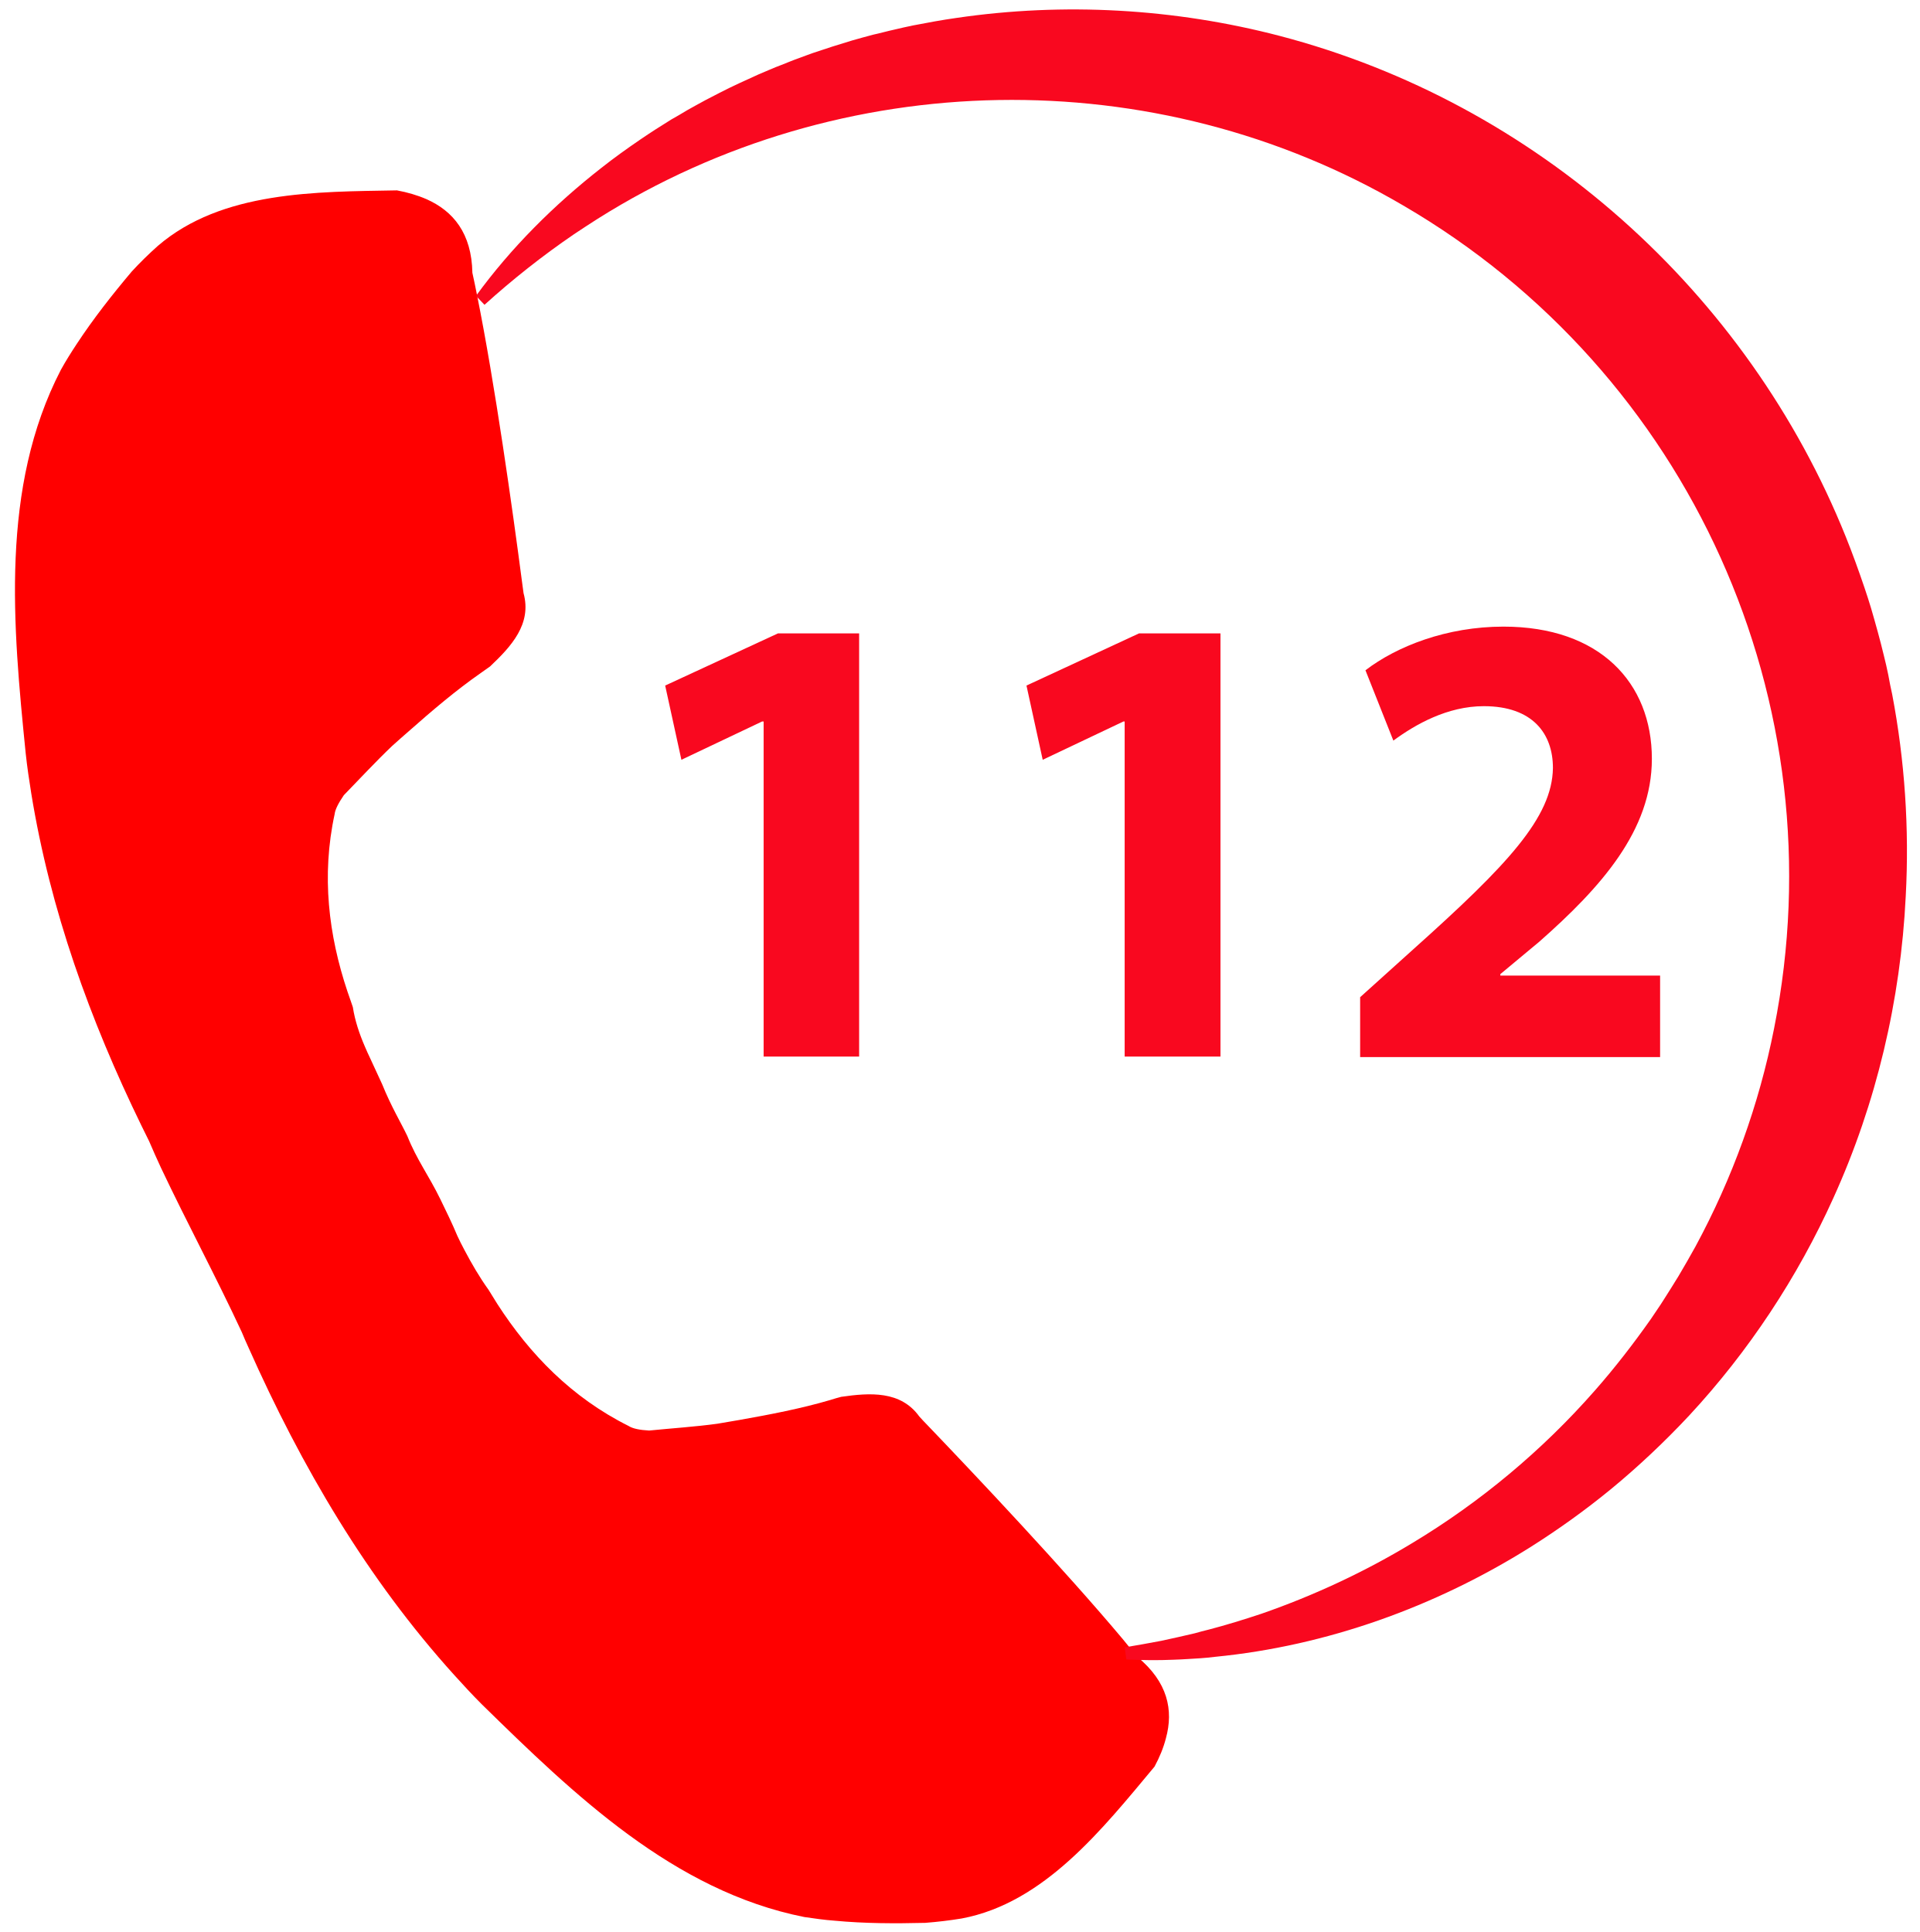
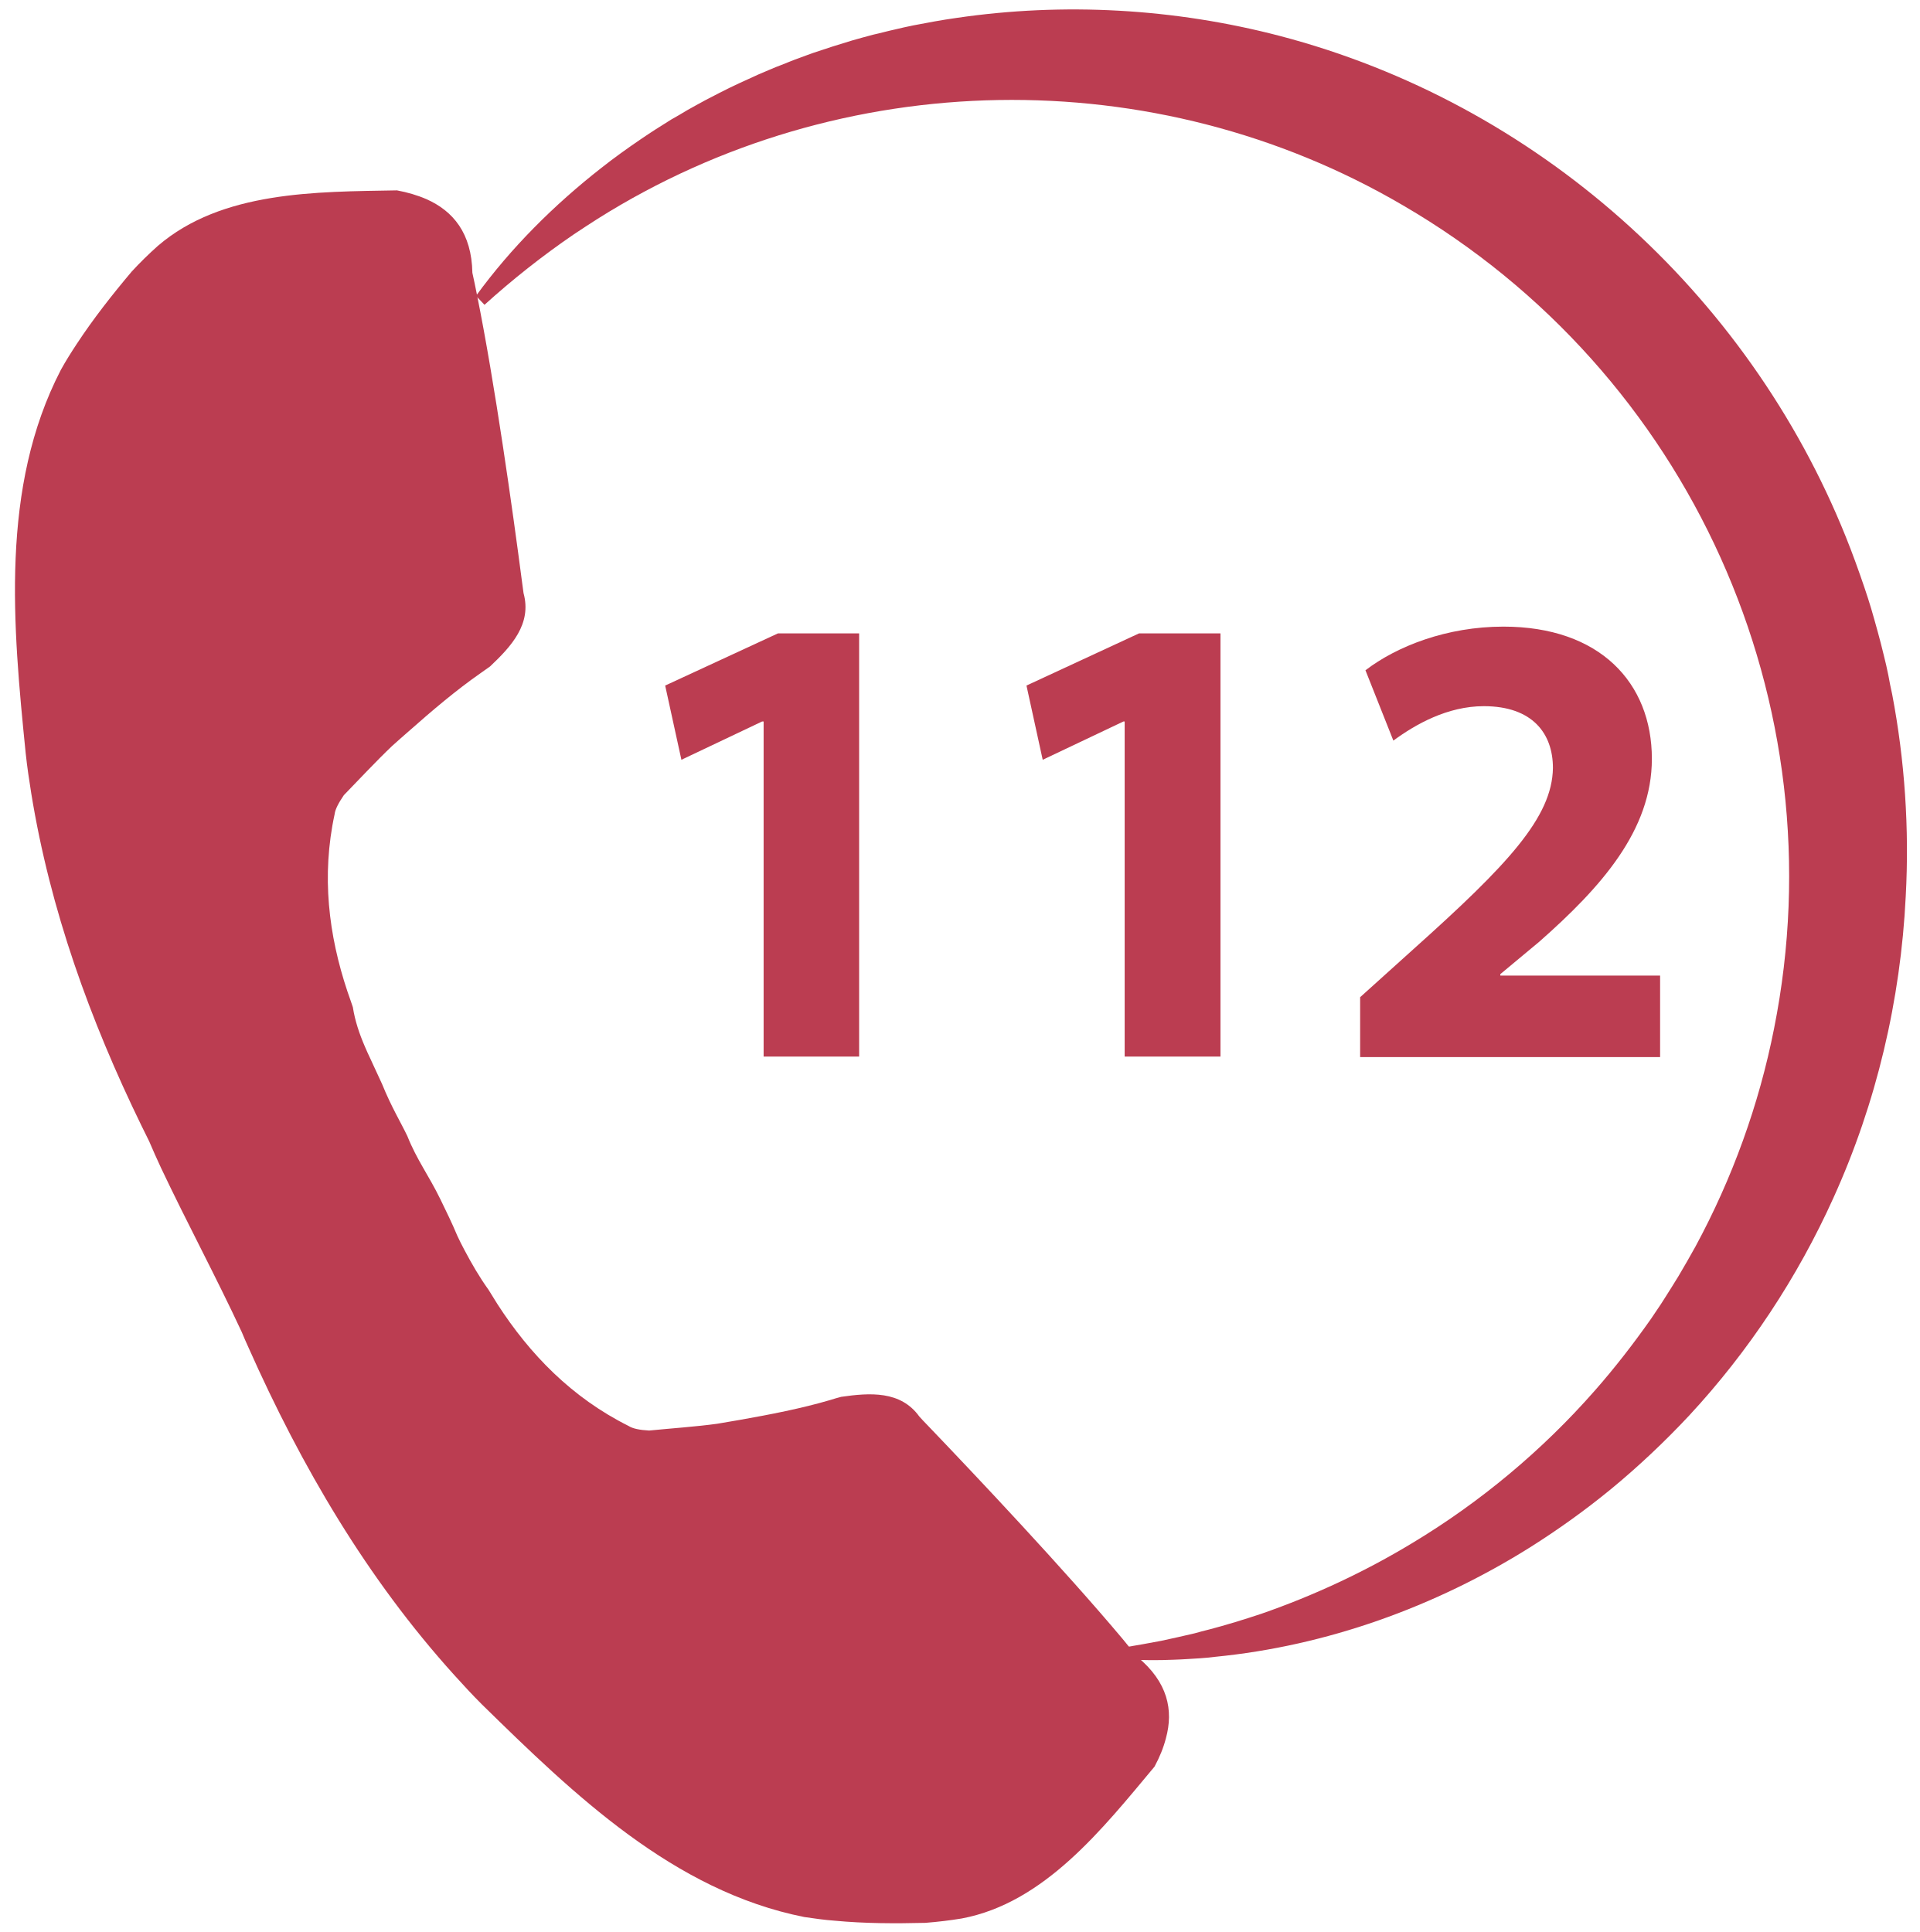
<svg xmlns="http://www.w3.org/2000/svg" width="306" zoomAndPan="magnify" viewBox="0 0 229.5 231" height="308" preserveAspectRatio="xMidYMid meet" version="1.0">
-   <path fill="#ff0000" d="M 48.73 135.785 C 48.758 135.758 48.758 135.758 48.73 135.785 C 48.758 135.758 48.758 135.758 48.73 135.785 Z M 48.73 135.785 " fill-opacity="1" fill-rule="nonzero" />
-   <path fill="#ff0000" d="M 135.953 198.098 C 135.402 197.43 134.824 196.734 134.242 196.008 C 127.285 187.715 116.82 176.609 110.793 170.32 C 110.473 170 110.184 169.68 109.895 169.363 C 107.66 166.258 103.98 166.52 100.559 167.012 C 100.125 167.129 99.691 167.246 99.254 167.391 C 95.805 168.406 92.066 169.129 88.441 169.77 C 87.543 169.914 86.645 170.086 85.746 170.23 C 83.195 170.582 80.238 170.781 77.602 171.043 C 76.473 170.984 75.629 170.812 75.137 170.492 C 68.355 167.102 63.34 161.938 59.453 155.91 C 59.105 155.355 58.758 154.805 58.41 154.227 C 57.309 152.691 56.383 151.094 55.512 149.441 C 55.223 148.891 54.934 148.34 54.672 147.762 C 54.352 147.008 54.035 146.281 53.688 145.559 C 53.34 144.832 52.992 144.105 52.641 143.383 C 51.223 140.484 49.832 138.684 48.699 135.844 C 47.945 134.25 46.785 132.363 45.684 129.637 C 45.223 128.625 44.73 127.578 44.266 126.566 C 44.031 126.07 43.801 125.578 43.598 125.086 C 42.961 123.605 42.438 122.07 42.18 120.418 C 41.977 119.781 41.742 119.172 41.539 118.562 C 39.277 111.805 38.41 104.703 40.004 97.336 C 40.062 96.785 40.469 96.004 41.105 95.074 C 42.961 93.16 44.988 90.988 46.844 89.219 C 47.512 88.609 48.18 88.031 48.875 87.422 C 51.629 84.984 54.527 82.52 57.484 80.461 C 57.859 80.199 58.207 79.941 58.586 79.68 C 61.105 77.301 63.602 74.605 62.586 70.922 C 62.527 70.516 62.469 70.082 62.41 69.617 C 61.281 60.977 59.164 45.871 57.02 35.258 C 56.848 34.328 56.645 33.461 56.469 32.617 C 56.383 27.891 54.18 25.227 50.961 23.805 C 49.887 23.34 48.699 22.992 47.453 22.762 C 37.801 22.934 26.523 22.816 18.871 29.398 C 17.797 30.355 16.754 31.371 15.742 32.473 C 13.422 35.227 11.16 38.098 9.16 41.145 C 8.492 42.156 7.855 43.172 7.277 44.219 C 0 58.281 1.535 74.836 3.074 90.09 C 3.246 91.684 3.48 93.277 3.738 94.871 C 6 108.789 10.754 121.953 16.898 134.566 C 17.219 135.207 17.508 135.812 17.828 136.453 C 18.059 136.973 18.293 137.523 18.523 138.047 C 18.754 138.57 19.016 139.121 19.25 139.641 C 22.32 146.137 25.828 152.66 28.902 159.273 C 29.16 159.879 29.422 160.52 29.711 161.129 C 36.031 175.336 43.859 188.73 54.324 200.301 C 55.395 201.488 56.496 202.68 57.629 203.809 C 68.586 214.539 80.527 226.105 96.152 229.211 C 97.344 229.383 98.531 229.559 99.75 229.645 C 103.371 229.992 107.023 229.992 110.617 229.906 C 112.098 229.789 113.547 229.617 114.969 229.383 C 124.852 227.527 131.809 218.656 138.012 211.23 C 138.621 210.102 139.086 208.969 139.375 207.84 C 140.301 204.477 139.605 201.113 135.953 198.098 Z M 48.73 135.812 C 48.73 135.844 48.73 135.844 48.73 135.812 C 48.73 135.844 48.73 135.844 48.73 135.812 Z M 48.73 135.812 " fill-opacity="1" fill-rule="nonzero" />
-   <path fill="#f9081f" d="M 79.516 81.969 L 81.457 90.844 L 91.109 86.262 L 91.285 86.262 L 91.285 126.332 L 102.703 126.332 L 102.703 75.734 L 92.992 75.734 Z M 79.516 81.969 " fill-opacity="1" fill-rule="nonzero" />
-   <path fill="#f9081f" d="M 122.707 81.969 L 124.648 90.844 L 134.301 86.262 L 134.445 86.262 L 134.445 126.332 L 145.898 126.332 L 145.898 75.734 L 136.156 75.734 Z M 122.707 81.969 " fill-opacity="1" fill-rule="nonzero" />
-   <path fill="#f9081f" d="M 179.352 116.617 L 179.352 116.473 L 184.016 112.59 C 191.41 106.066 197.469 99.281 197.469 90.727 C 197.469 81.621 191.234 74.922 179.727 74.922 C 172.941 74.922 166.973 77.273 163.23 80.141 L 166.566 88.551 C 169.203 86.609 173.031 84.434 177.379 84.434 C 183.207 84.434 185.641 87.711 185.641 91.828 C 185.555 97.742 180.191 103.426 169.059 113.402 L 162.594 119.23 L 162.594 126.391 L 198.453 126.391 L 198.453 116.648 L 179.352 116.648 Z M 179.352 116.617 " fill-opacity="1" fill-rule="nonzero" />
-   <path fill="#f9081f" d="M 226.195 83.012 C 226.078 82.52 225.816 81.215 225.73 80.695 C 225.586 79.969 225.383 79.098 225.207 78.402 C 224.773 76.574 224.195 74.516 223.672 72.719 C 223.441 71.965 223.152 71.039 222.891 70.285 C 222.223 68.312 221.441 66.137 220.656 64.195 C 208.859 34.852 183.582 12.293 152.969 4.289 C 140.418 1.012 127.172 0.258 114.328 2.145 C 112.676 2.375 110.793 2.723 109.141 3.043 C 108.445 3.188 107.633 3.363 106.938 3.535 C 106.242 3.68 105.082 4 104.387 4.145 C 103.719 4.32 102.559 4.637 101.863 4.84 C 100.387 5.277 98.676 5.828 97.227 6.32 C 96.703 6.492 95.98 6.785 95.488 6.957 C 94.965 7.133 93.922 7.566 93.398 7.77 C 92.59 8.059 91.457 8.582 90.676 8.898 C 89.137 9.598 87.516 10.32 86.008 11.105 C 85.543 11.336 84.82 11.711 84.383 11.945 C 83.777 12.262 82.703 12.871 82.125 13.191 C 81.688 13.453 80.676 14.062 80.238 14.293 C 79.023 15.047 77.746 15.859 76.559 16.672 C 74.992 17.742 73.367 18.902 71.863 20.094 C 66.238 24.5 61.105 29.602 56.902 35.375 C 56.902 35.375 57.918 36.445 57.918 36.445 C 61.281 33.402 64.875 30.559 68.613 28.008 C 69.457 27.43 70.613 26.703 71.457 26.152 C 100.559 7.828 138.043 7.16 167.727 24.559 C 202.02 44.535 219.848 84.059 212.078 122.969 C 210.281 132.074 207.09 140.887 202.684 149.035 C 202.078 150.137 201.293 151.5 200.656 152.574 C 200.133 153.414 199.41 154.602 198.859 155.445 C 198.453 156.109 197.785 157.039 197.352 157.707 C 195.293 160.633 193.031 163.562 190.656 166.258 C 184.395 173.395 176.973 179.598 168.828 184.496 C 163.176 187.918 157.086 190.762 150.824 192.938 C 148.738 193.633 146.594 194.297 144.477 194.848 C 144.012 194.965 143.289 195.141 142.824 195.285 C 141.492 195.602 140.156 195.895 138.824 196.184 C 137.461 196.445 135.84 196.734 134.445 196.965 L 134.648 198.414 C 136.535 198.504 138.418 198.531 140.301 198.445 C 141.375 198.414 142.449 198.328 143.492 198.27 C 143.984 198.242 144.797 198.156 145.258 198.098 C 158.594 196.793 171.551 192.125 182.887 185.02 C 186.25 182.902 189.523 180.555 192.598 178.031 C 195.871 175.336 199.031 172.348 201.93 169.246 C 209.035 161.59 214.891 152.719 219.18 143.207 C 224.309 131.898 227.211 119.578 227.816 107.168 C 228.254 99.078 227.703 90.93 226.195 83.012 Z M 226.195 83.012 " fill-opacity="1" fill-rule="nonzero" />
+   <path fill="#BB3D51" d="M 48.73 135.785 C 48.758 135.758 48.758 135.758 48.73 135.785 C 48.758 135.758 48.758 135.758 48.73 135.785 Z M 48.73 135.785 " fill-opacity="1" fill-rule="nonzero" />
+   <path fill="#BB3D51" d="M 135.953 198.098 C 135.402 197.43 134.824 196.734 134.242 196.008 C 127.285 187.715 116.82 176.609 110.793 170.32 C 110.473 170 110.184 169.68 109.895 169.363 C 107.66 166.258 103.98 166.52 100.559 167.012 C 100.125 167.129 99.691 167.246 99.254 167.391 C 95.805 168.406 92.066 169.129 88.441 169.77 C 87.543 169.914 86.645 170.086 85.746 170.23 C 83.195 170.582 80.238 170.781 77.602 171.043 C 76.473 170.984 75.629 170.812 75.137 170.492 C 68.355 167.102 63.34 161.938 59.453 155.91 C 59.105 155.355 58.758 154.805 58.41 154.227 C 57.309 152.691 56.383 151.094 55.512 149.441 C 55.223 148.891 54.934 148.34 54.672 147.762 C 54.352 147.008 54.035 146.281 53.688 145.559 C 53.34 144.832 52.992 144.105 52.641 143.383 C 51.223 140.484 49.832 138.684 48.699 135.844 C 47.945 134.25 46.785 132.363 45.684 129.637 C 45.223 128.625 44.73 127.578 44.266 126.566 C 44.031 126.07 43.801 125.578 43.598 125.086 C 42.961 123.605 42.438 122.07 42.18 120.418 C 41.977 119.781 41.742 119.172 41.539 118.562 C 39.277 111.805 38.41 104.703 40.004 97.336 C 40.062 96.785 40.469 96.004 41.105 95.074 C 42.961 93.16 44.988 90.988 46.844 89.219 C 47.512 88.609 48.18 88.031 48.875 87.422 C 51.629 84.984 54.527 82.52 57.484 80.461 C 57.859 80.199 58.207 79.941 58.586 79.68 C 61.105 77.301 63.602 74.605 62.586 70.922 C 62.527 70.516 62.469 70.082 62.41 69.617 C 61.281 60.977 59.164 45.871 57.02 35.258 C 56.848 34.328 56.645 33.461 56.469 32.617 C 56.383 27.891 54.18 25.227 50.961 23.805 C 49.887 23.34 48.699 22.992 47.453 22.762 C 37.801 22.934 26.523 22.816 18.871 29.398 C 17.797 30.355 16.754 31.371 15.742 32.473 C 13.422 35.227 11.16 38.098 9.16 41.145 C 8.492 42.156 7.855 43.172 7.277 44.219 C 0 58.281 1.535 74.836 3.074 90.09 C 3.246 91.684 3.48 93.277 3.738 94.871 C 6 108.789 10.754 121.953 16.898 134.566 C 17.219 135.207 17.508 135.812 17.828 136.453 C 18.059 136.973 18.293 137.523 18.523 138.047 C 18.754 138.57 19.016 139.121 19.25 139.641 C 22.32 146.137 25.828 152.66 28.902 159.273 C 29.16 159.879 29.422 160.52 29.711 161.129 C 36.031 175.336 43.859 188.73 54.324 200.301 C 55.395 201.488 56.496 202.68 57.629 203.809 C 68.586 214.539 80.527 226.105 96.152 229.211 C 97.344 229.383 98.531 229.559 99.75 229.645 C 103.371 229.992 107.023 229.992 110.617 229.906 C 112.098 229.789 113.547 229.617 114.969 229.383 C 124.852 227.527 131.809 218.656 138.012 211.23 C 138.621 210.102 139.086 208.969 139.375 207.84 C 140.301 204.477 139.605 201.113 135.953 198.098 Z M 48.73 135.812 C 48.73 135.844 48.73 135.844 48.73 135.812 C 48.73 135.844 48.73 135.844 48.73 135.812 Z M 48.73 135.812 " fill-opacity="1" fill-rule="nonzero" />
+   <path fill="#BB3D51" d="M 79.516 81.969 L 81.457 90.844 L 91.109 86.262 L 91.285 86.262 L 91.285 126.332 L 102.703 126.332 L 102.703 75.734 L 92.992 75.734 Z M 79.516 81.969 " fill-opacity="1" fill-rule="nonzero" />
+   <path fill="#BB3D51" d="M 122.707 81.969 L 124.648 90.844 L 134.301 86.262 L 134.445 86.262 L 134.445 126.332 L 145.898 126.332 L 145.898 75.734 L 136.156 75.734 Z M 122.707 81.969 " fill-opacity="1" fill-rule="nonzero" />
+   <path fill="#BB3D51" d="M 179.352 116.617 L 179.352 116.473 L 184.016 112.59 C 191.41 106.066 197.469 99.281 197.469 90.727 C 197.469 81.621 191.234 74.922 179.727 74.922 C 172.941 74.922 166.973 77.273 163.23 80.141 L 166.566 88.551 C 169.203 86.609 173.031 84.434 177.379 84.434 C 183.207 84.434 185.641 87.711 185.641 91.828 C 185.555 97.742 180.191 103.426 169.059 113.402 L 162.594 119.23 L 162.594 126.391 L 198.453 126.391 L 198.453 116.648 L 179.352 116.648 Z M 179.352 116.617 " fill-opacity="1" fill-rule="nonzero" />
+   <path fill="#BB3D51" d="M 226.195 83.012 C 226.078 82.52 225.816 81.215 225.73 80.695 C 225.586 79.969 225.383 79.098 225.207 78.402 C 224.773 76.574 224.195 74.516 223.672 72.719 C 223.441 71.965 223.152 71.039 222.891 70.285 C 222.223 68.312 221.441 66.137 220.656 64.195 C 208.859 34.852 183.582 12.293 152.969 4.289 C 140.418 1.012 127.172 0.258 114.328 2.145 C 112.676 2.375 110.793 2.723 109.141 3.043 C 108.445 3.188 107.633 3.363 106.938 3.535 C 106.242 3.68 105.082 4 104.387 4.145 C 103.719 4.32 102.559 4.637 101.863 4.84 C 100.387 5.277 98.676 5.828 97.227 6.32 C 96.703 6.492 95.98 6.785 95.488 6.957 C 94.965 7.133 93.922 7.566 93.398 7.77 C 92.59 8.059 91.457 8.582 90.676 8.898 C 89.137 9.598 87.516 10.32 86.008 11.105 C 85.543 11.336 84.82 11.711 84.383 11.945 C 83.777 12.262 82.703 12.871 82.125 13.191 C 81.688 13.453 80.676 14.062 80.238 14.293 C 79.023 15.047 77.746 15.859 76.559 16.672 C 74.992 17.742 73.367 18.902 71.863 20.094 C 66.238 24.5 61.105 29.602 56.902 35.375 C 56.902 35.375 57.918 36.445 57.918 36.445 C 61.281 33.402 64.875 30.559 68.613 28.008 C 69.457 27.43 70.613 26.703 71.457 26.152 C 100.559 7.828 138.043 7.16 167.727 24.559 C 202.02 44.535 219.848 84.059 212.078 122.969 C 210.281 132.074 207.09 140.887 202.684 149.035 C 202.078 150.137 201.293 151.5 200.656 152.574 C 200.133 153.414 199.41 154.602 198.859 155.445 C 198.453 156.109 197.785 157.039 197.352 157.707 C 195.293 160.633 193.031 163.562 190.656 166.258 C 184.395 173.395 176.973 179.598 168.828 184.496 C 163.176 187.918 157.086 190.762 150.824 192.938 C 148.738 193.633 146.594 194.297 144.477 194.848 C 144.012 194.965 143.289 195.141 142.824 195.285 C 141.492 195.602 140.156 195.895 138.824 196.184 C 137.461 196.445 135.84 196.734 134.445 196.965 L 134.648 198.414 C 136.535 198.504 138.418 198.531 140.301 198.445 C 141.375 198.414 142.449 198.328 143.492 198.27 C 143.984 198.242 144.797 198.156 145.258 198.098 C 158.594 196.793 171.551 192.125 182.887 185.02 C 186.25 182.902 189.523 180.555 192.598 178.031 C 195.871 175.336 199.031 172.348 201.93 169.246 C 209.035 161.59 214.891 152.719 219.18 143.207 C 224.309 131.898 227.211 119.578 227.816 107.168 C 228.254 99.078 227.703 90.93 226.195 83.012 Z M 226.195 83.012 " fill-opacity="1" fill-rule="nonzero" />
</svg>
